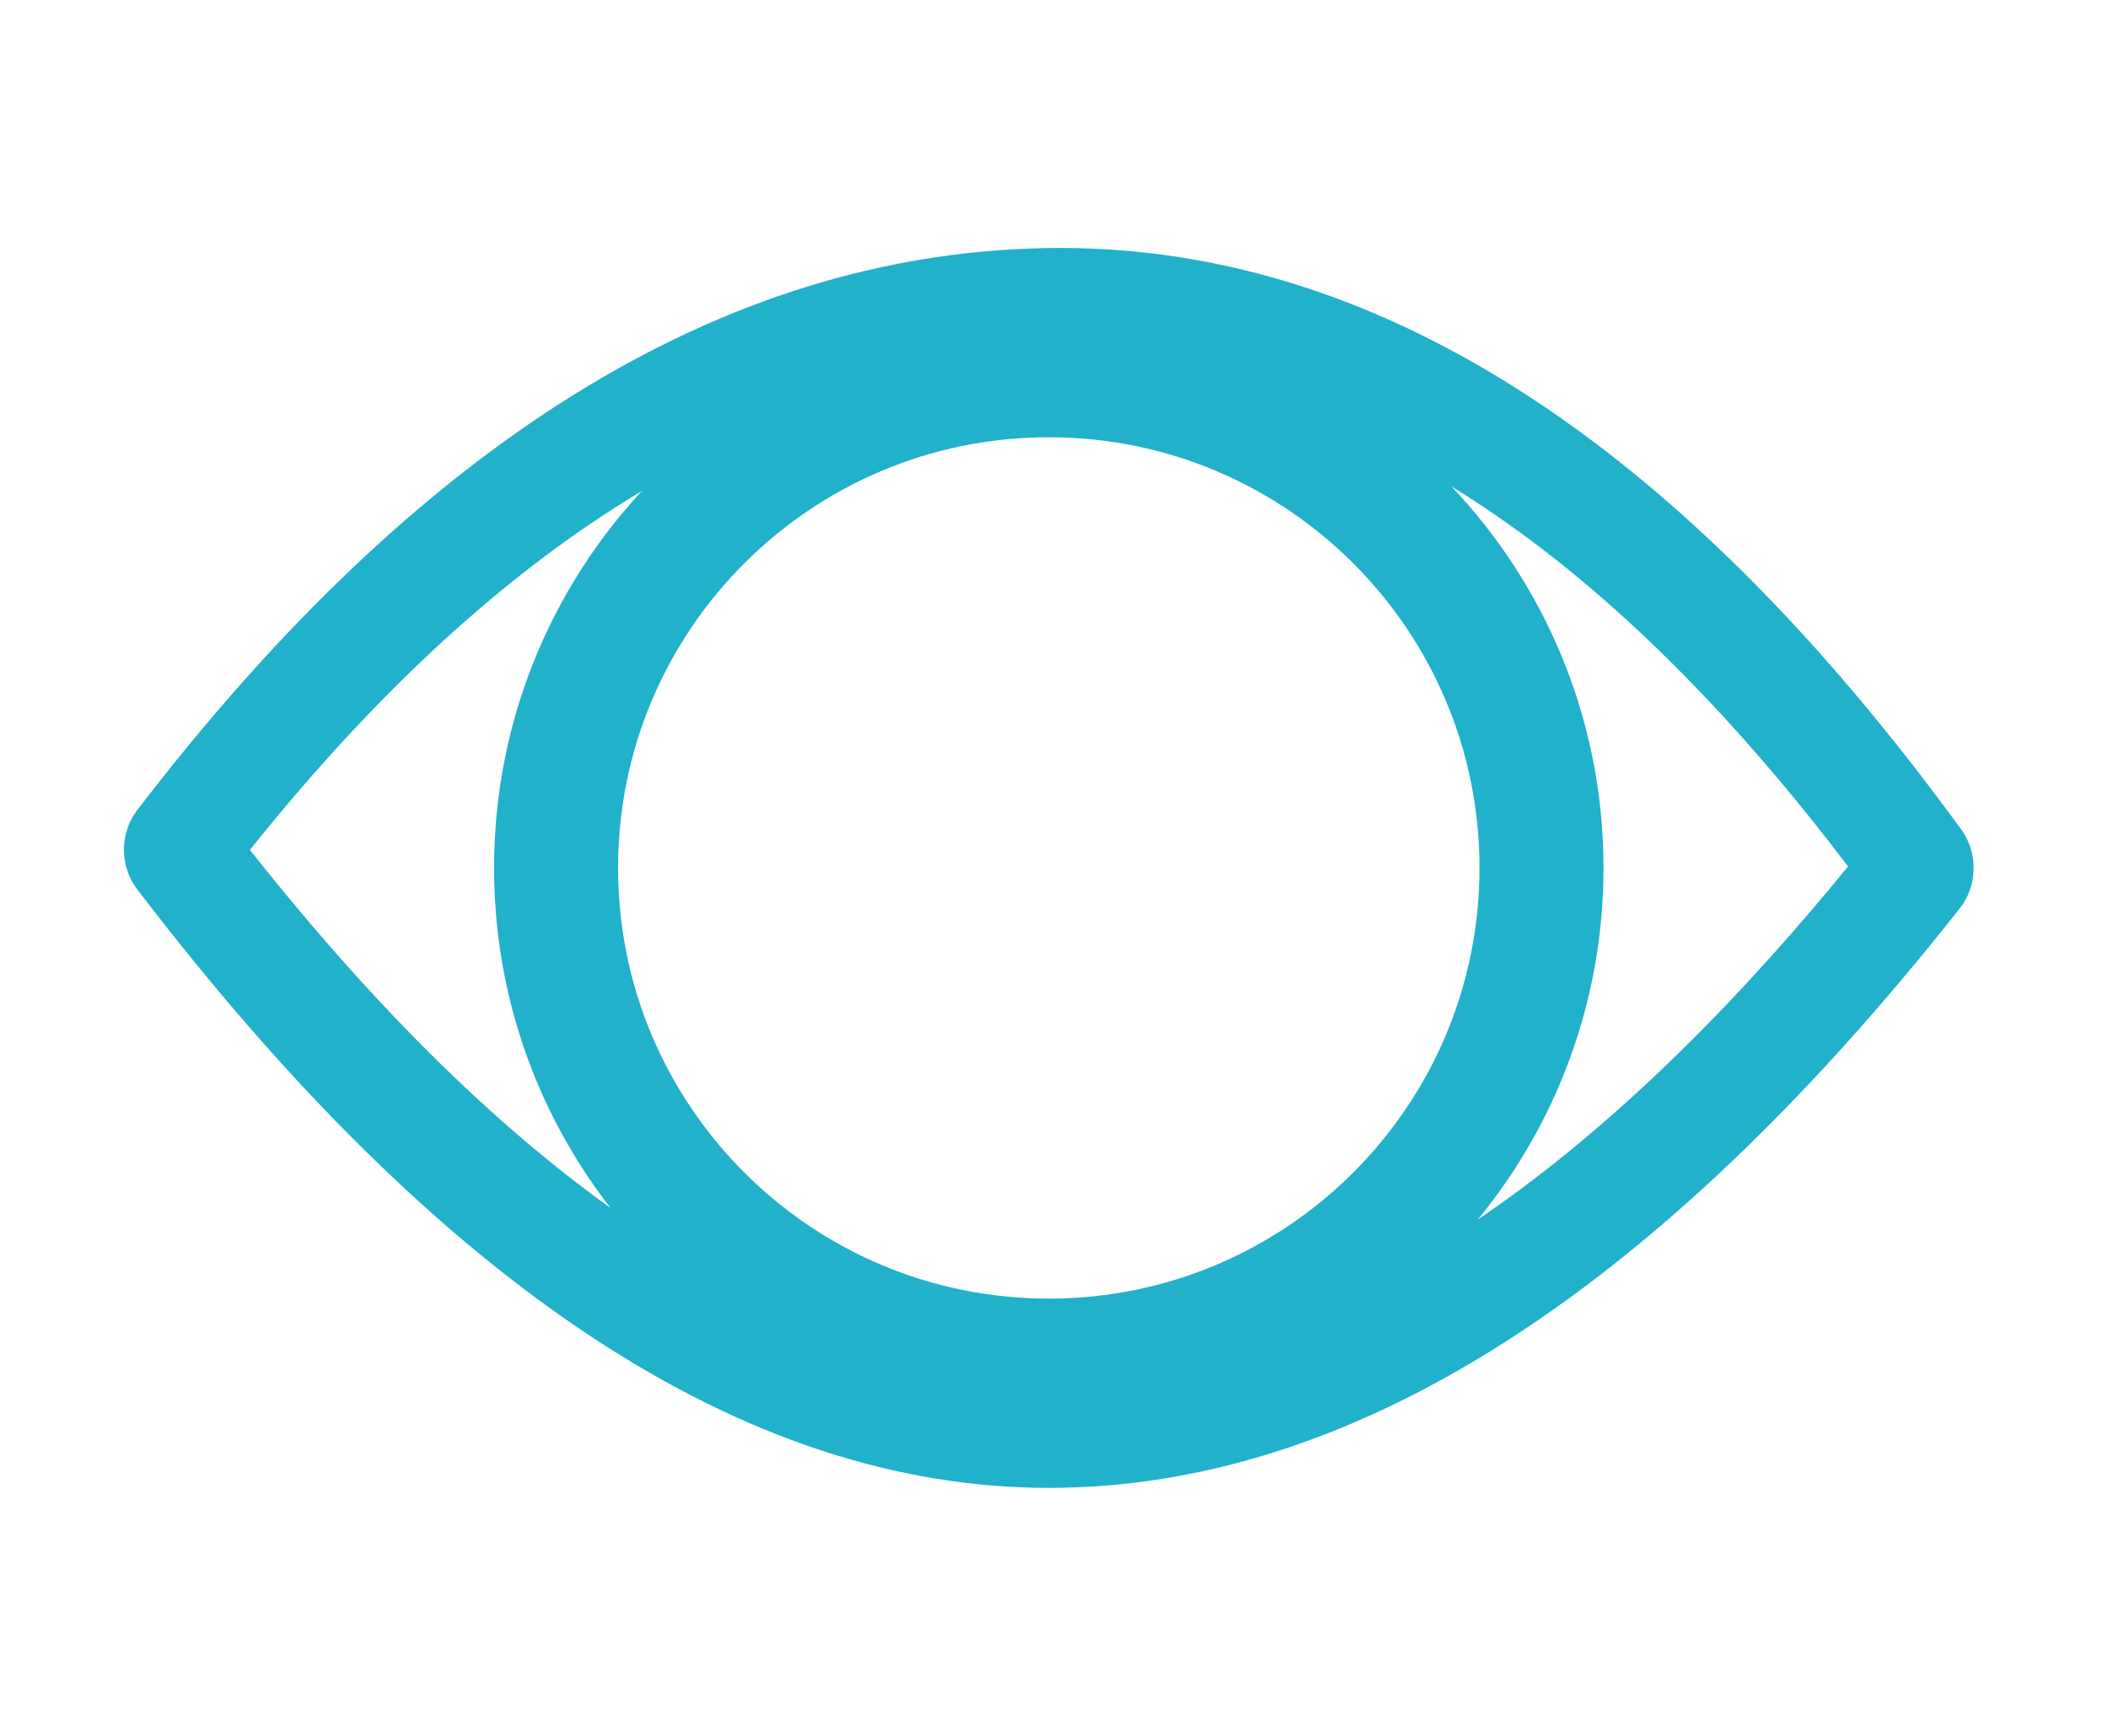
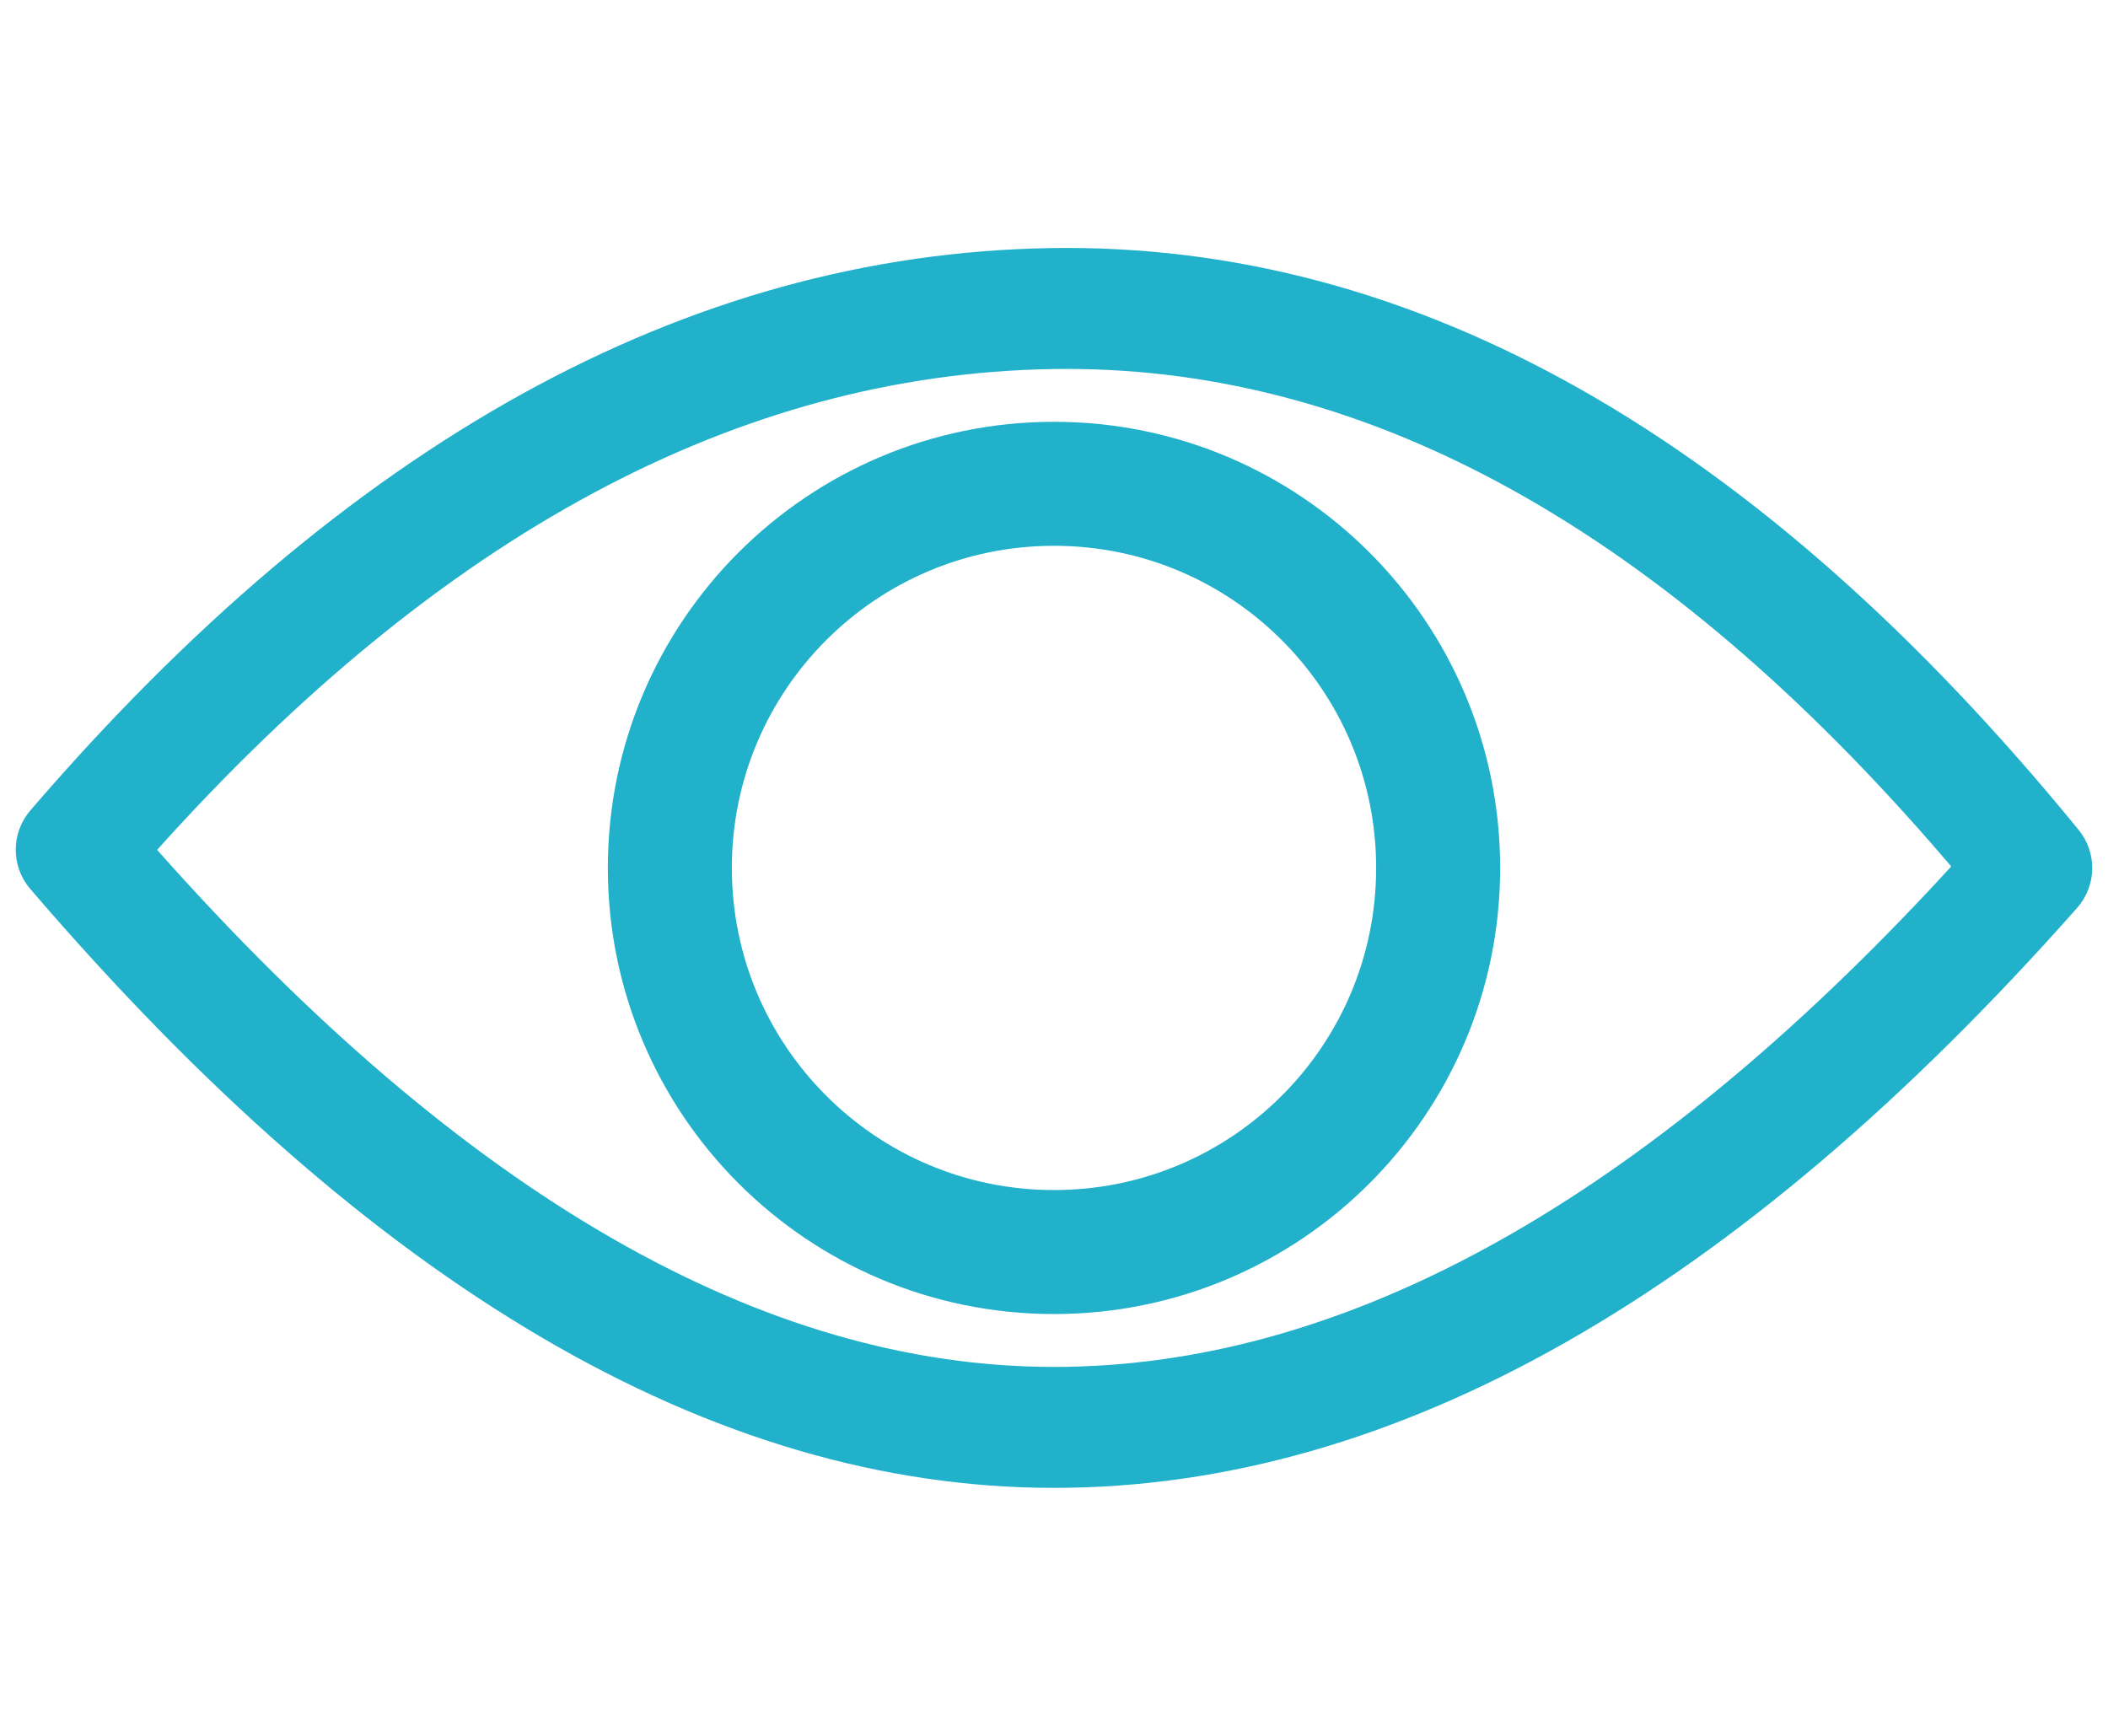
<svg xmlns="http://www.w3.org/2000/svg" width="34" height="28" viewBox="0 0 34 28">
  <g fill="none" fill-rule="evenodd">
-     <path fill="#21B1CA" d="M31.637,13.386 C31.906,13.756 31.896,14.289 31.614,14.646 C26.72,20.853 21.822,24 16.916,24 C12.003,24 7.103,20.749 2.209,14.34 C1.93,13.975 1.93,13.437 2.21,13.072 C6.745,7.151 11.634,4.102 16.856,4.002 C22.104,3.902 27.037,7.062 31.637,13.386 Z M29.524,13.608 C25.469,8.395 21.262,5.87 16.886,5.953 C12.395,6.039 8.115,8.602 4.031,13.709 C8.45,19.297 12.747,22.049 16.916,22.049 C20.996,22.049 25.194,19.504 29.506,14.341 L29.807,13.976 L29.524,13.608 Z" />
-     <circle cx="16.916" cy="14" r="7.947" stroke="#21B1CA" stroke-width="2" />
+     <path fill="#21B1CA" d="M33.526,13.386 C33.828,13.756 33.818,14.289 33.501,14.646 C28.007,20.853 22.508,24 17,24 C11.484,24 5.983,20.749 0.489,14.34 C0.175,13.975 0.176,13.437 0.49,13.072 C5.581,7.151 11.07,4.102 16.933,4.002 C22.824,3.902 28.363,7.062 33.526,13.386 Z M31.154,13.608 C26.602,8.395 21.878,5.87 16.966,5.953 C11.924,6.039 7.12,8.602 2.534,13.709 C7.495,19.297 12.32,22.049 17,22.049 C21.58,22.049 26.293,19.504 31.134,14.341 L31.472,13.976 L31.154,13.608 Z" />
+     <circle cx="17" cy="14" r="6.196" stroke="#21B1CA" stroke-width="2" />
  </g>
</svg>
